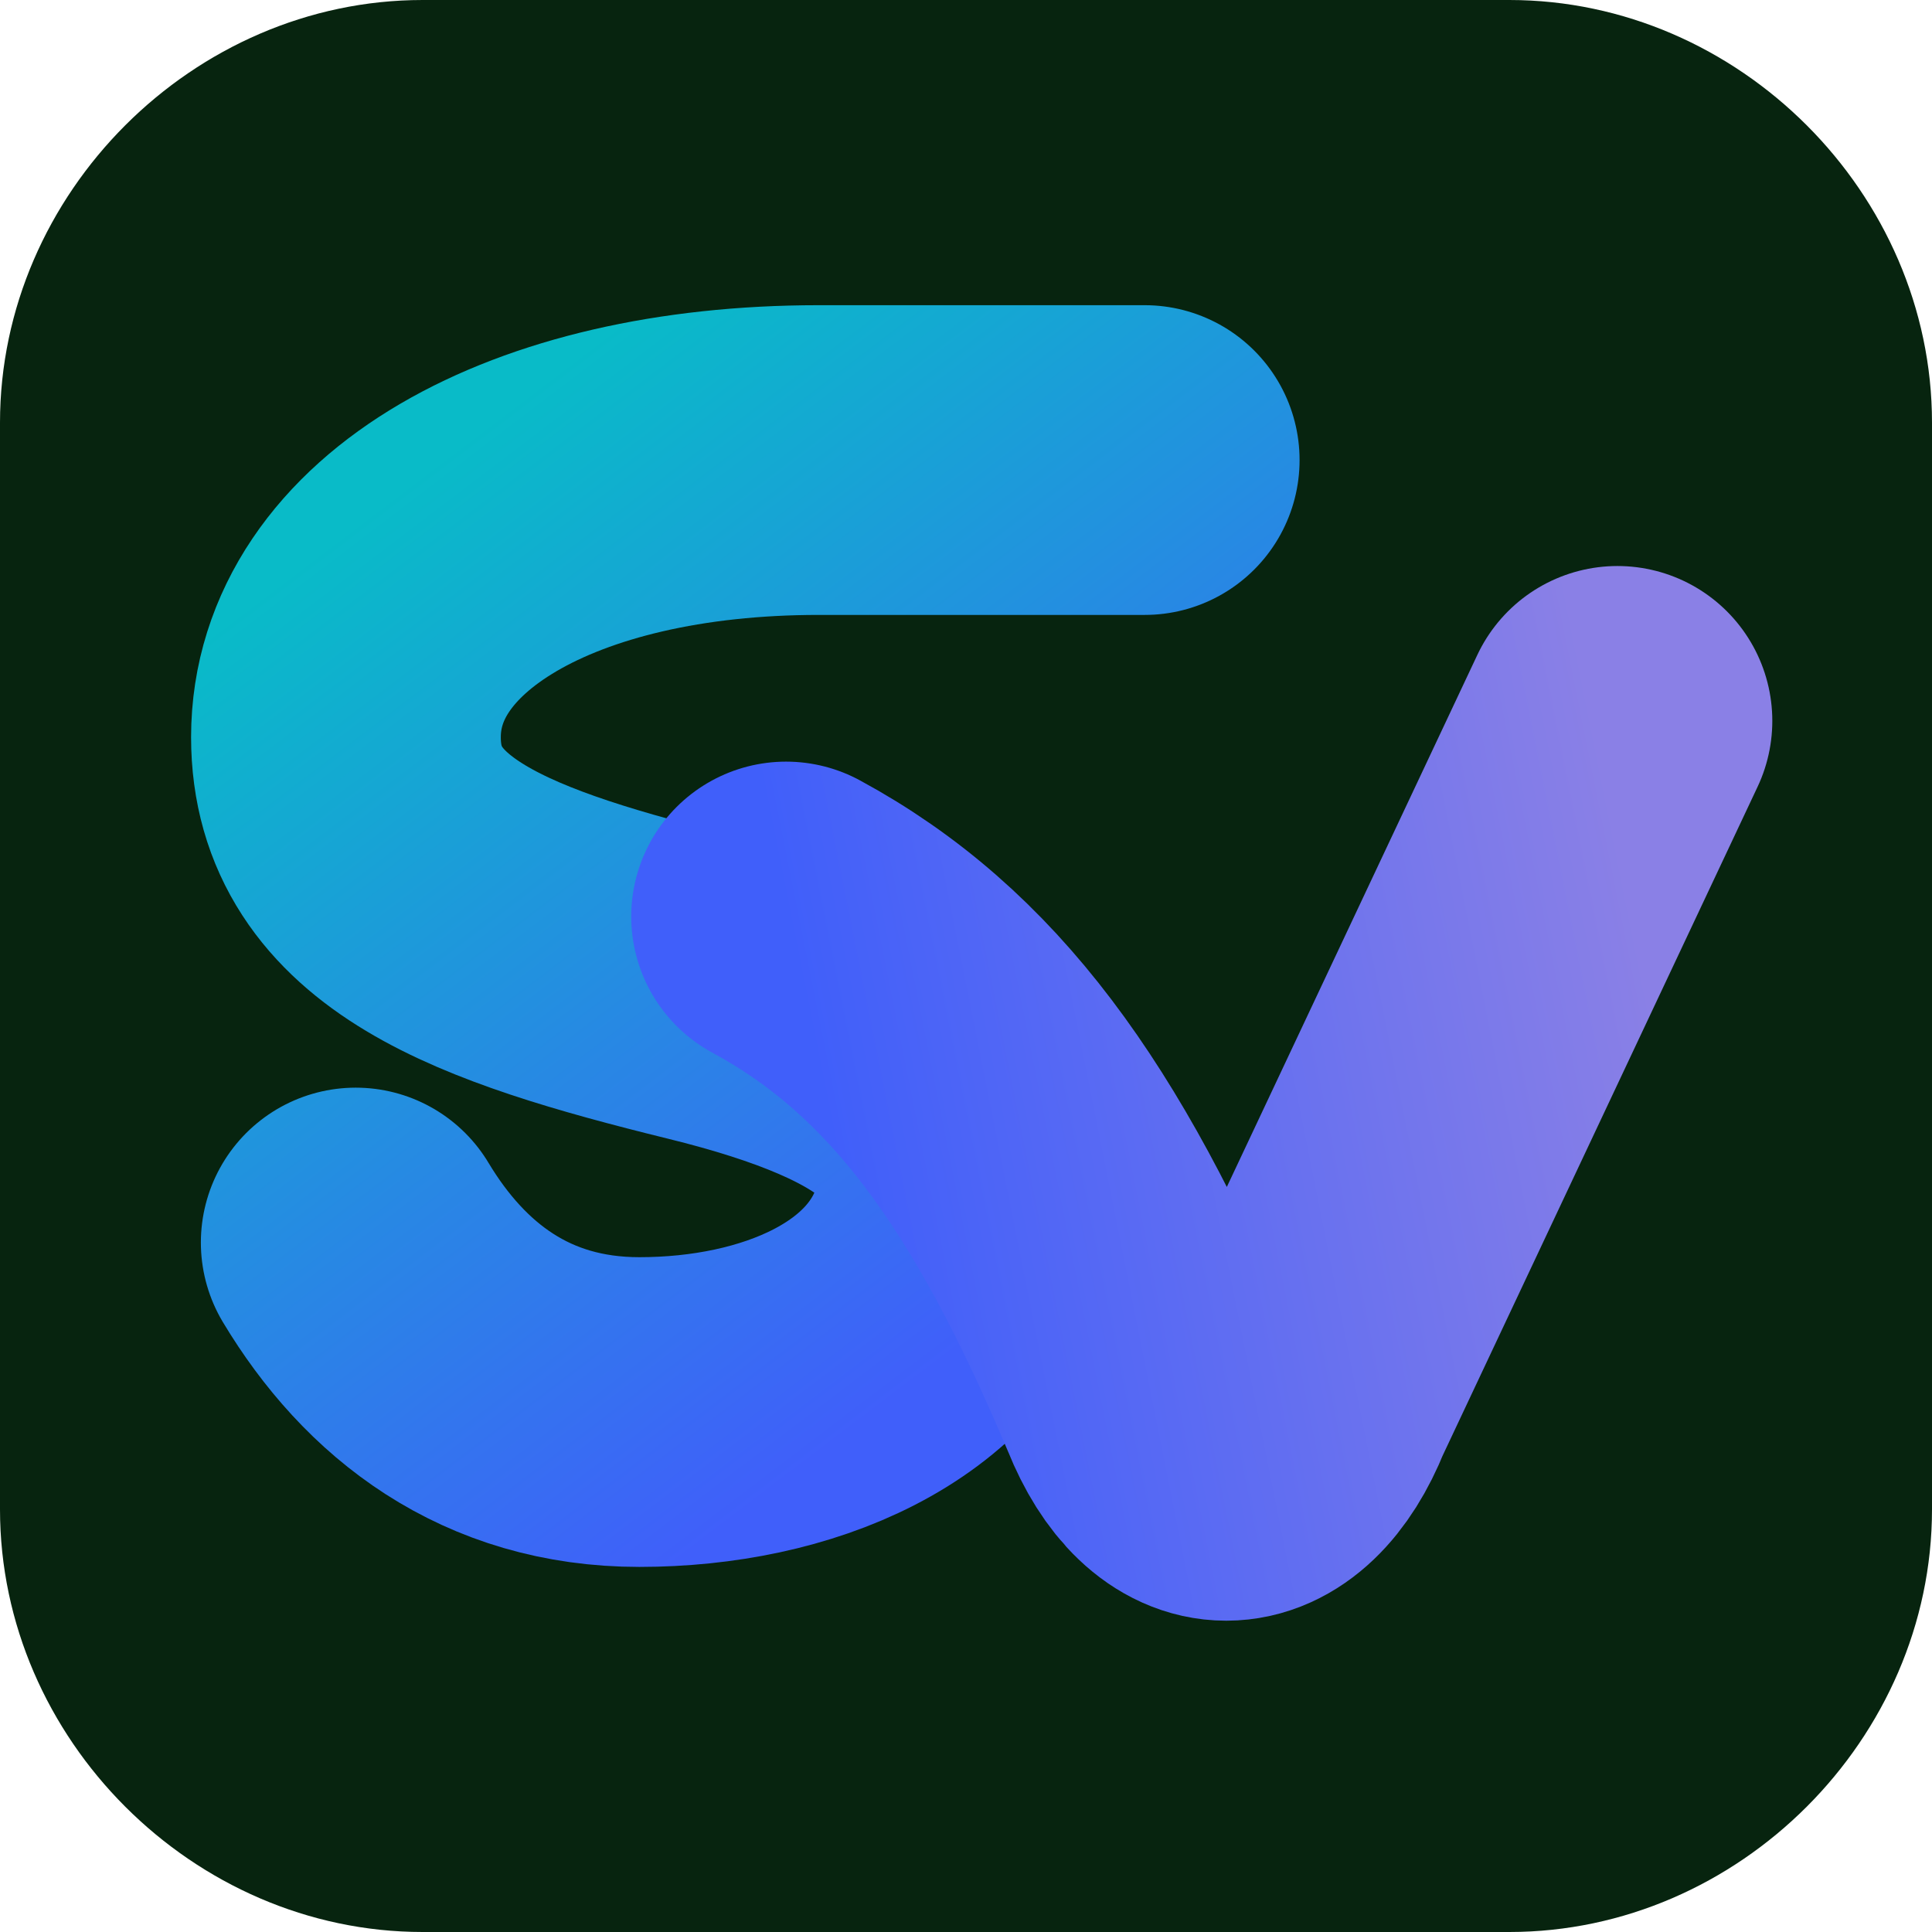
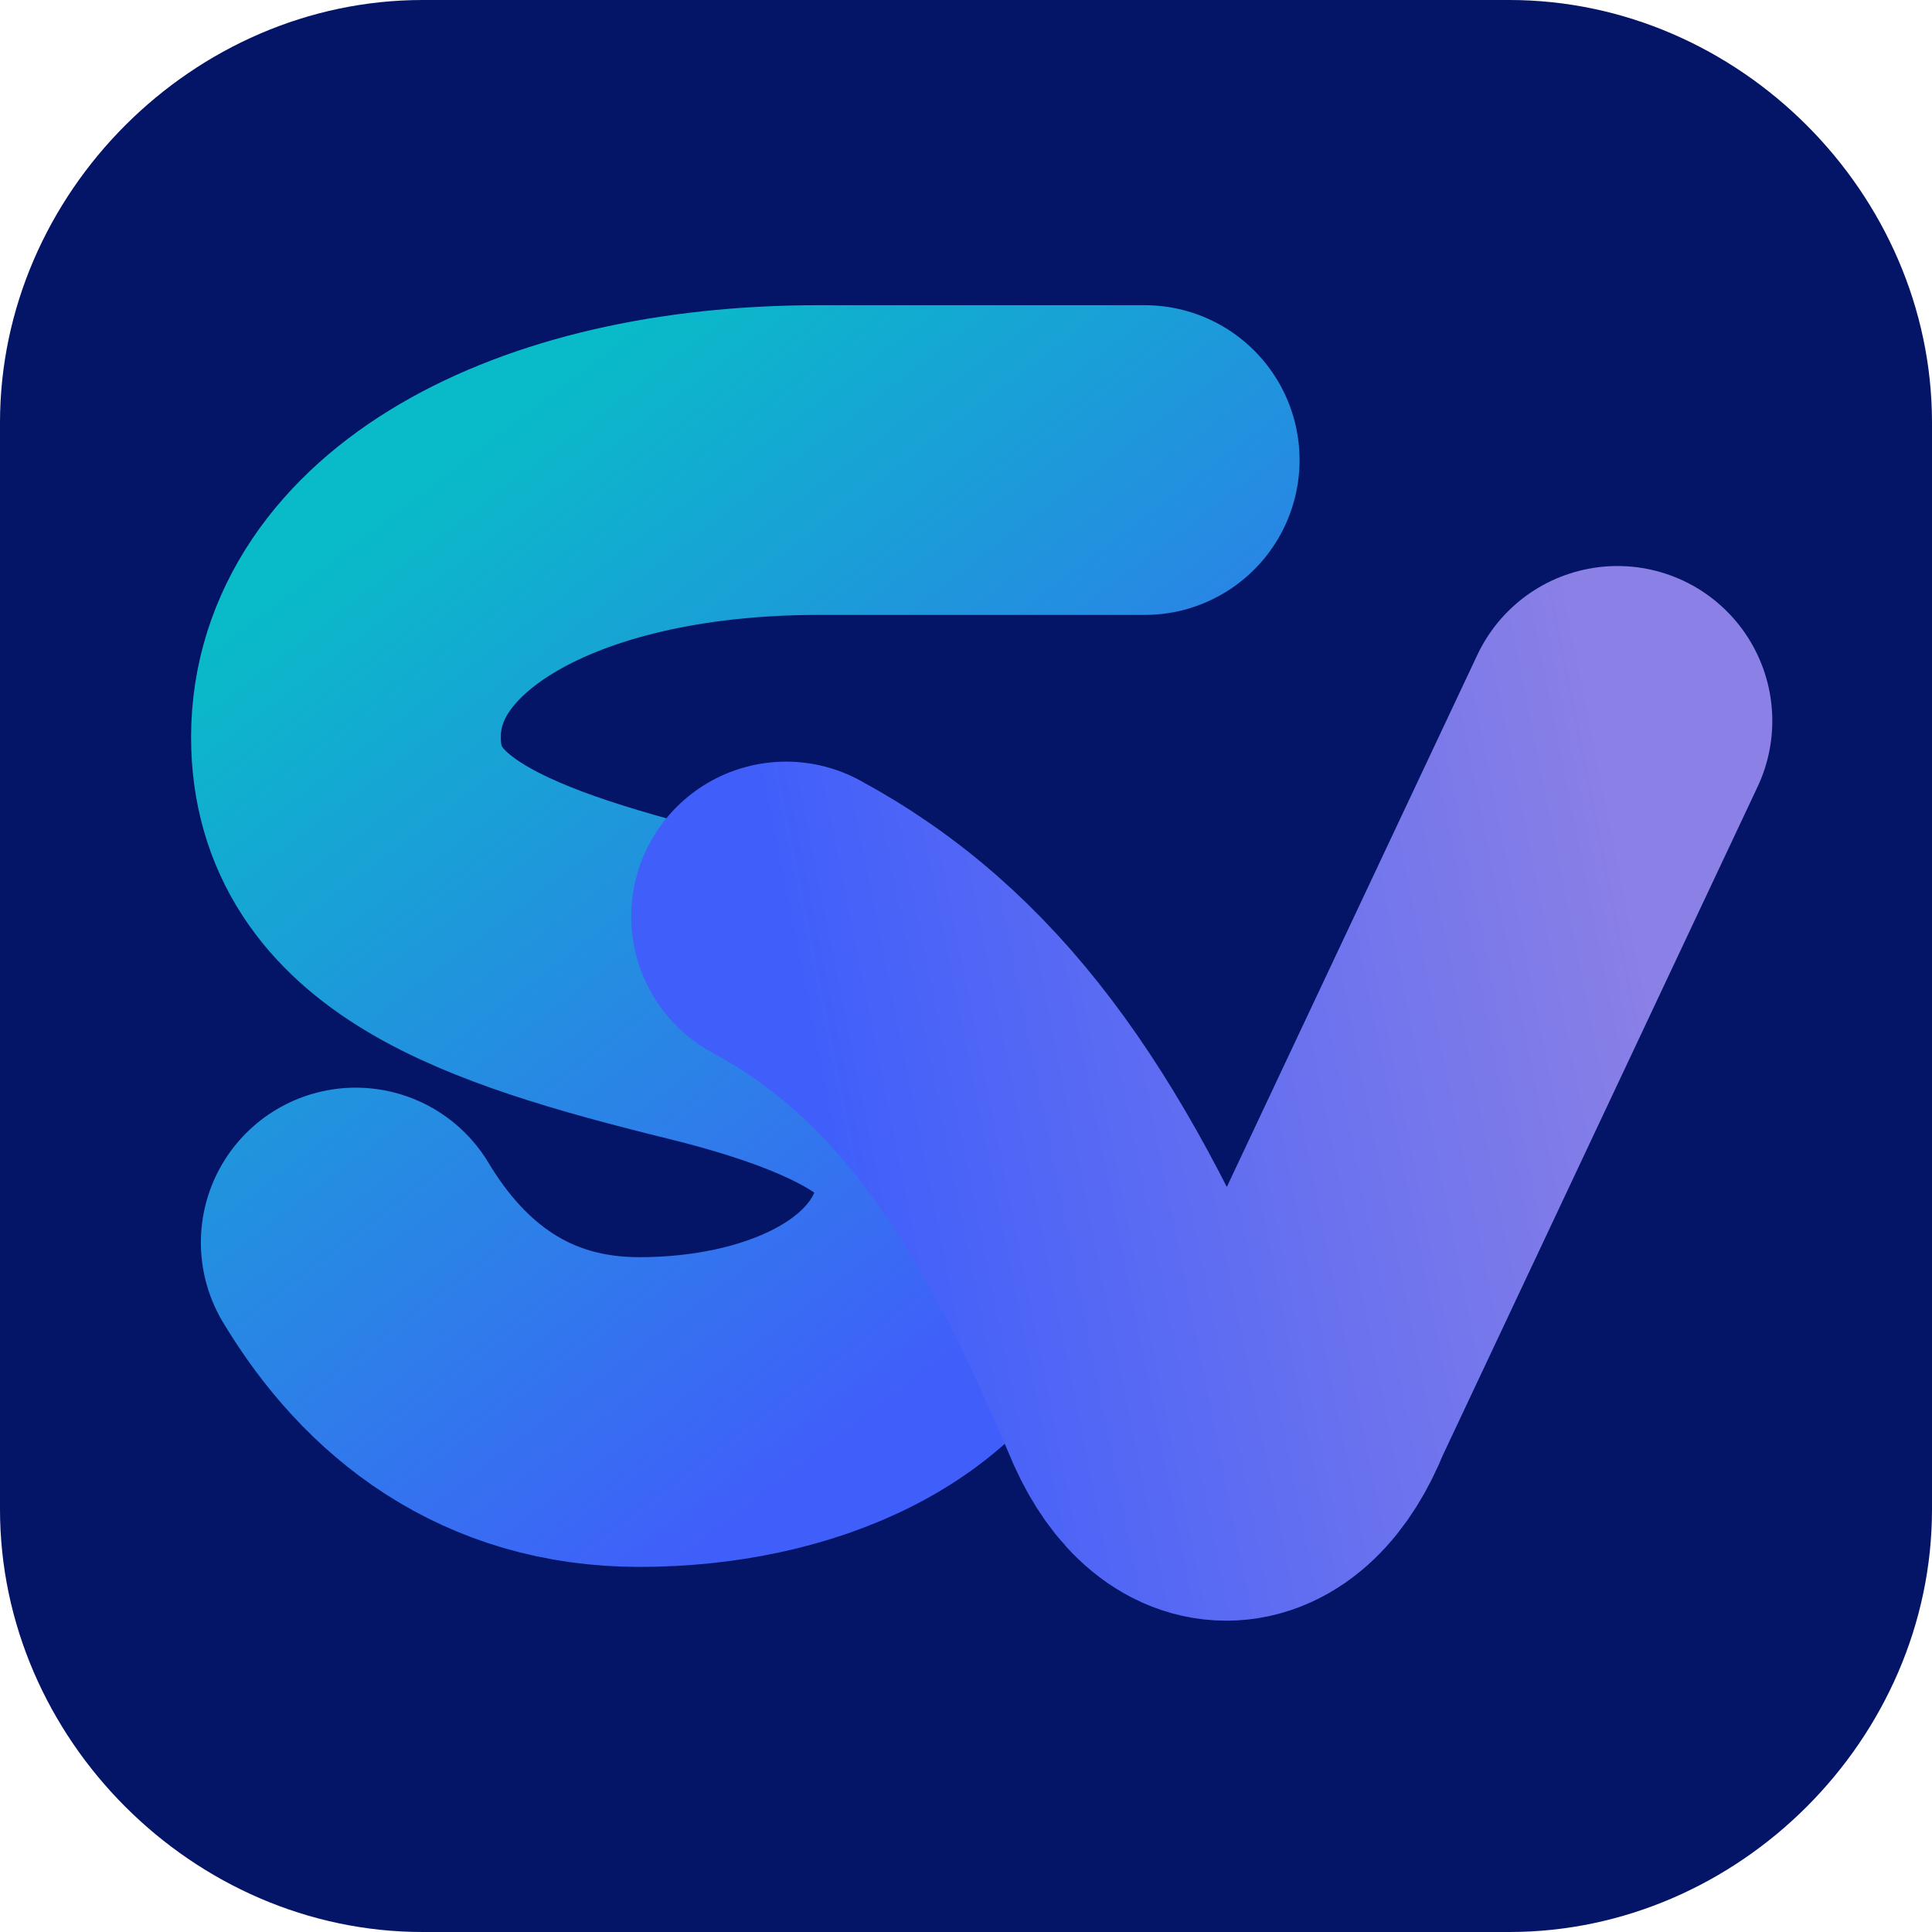
<svg xmlns="http://www.w3.org/2000/svg" viewBox="0 0 16 16" width="16" height="16" role="img" aria-label="SeeVia favicon">
  <defs>
    <linearGradient id="fvS" x1="15" y1="18" x2="34" y2="43" gradientUnits="userSpaceOnUse">
      <stop offset="0" stop-color="#09BBC8" />
      <stop offset="1" stop-color="#405FFA" />
    </linearGradient>
    <linearGradient id="fvV" x1="27" y1="31" x2="52" y2="26" gradientUnits="userSpaceOnUse">
      <stop offset="0" stop-color="#405FFA" />
      <stop offset="1" stop-color="#8A80E6" />
    </linearGradient>
  </defs>
-   <path d="M3.5,0 H12.5 C14.4,0 16,1.6 16,3.5 V12.5 C16,14.4 14.4,16 12.5,16 H3.5 C1.6,16 0,14.4 0,12.5 V3.5 C0,1.6 1.6,0 3.5,0 Z" fill="#07240F" />
+   <path d="M3.5,0 H12.5 C14.4,0 16,1.6 16,3.5 V12.5 C16,14.4 14.4,16 12.5,16 H3.5 C1.6,16 0,14.4 0,12.5 V3.5 C0,1.6 1.6,0 3.5,0 Z" fill="#041466" />
  <g transform="translate(-0.78,-0.78) scale(0.27)">
    <path d="M38,17 L28,17 C19.5,17 13.5,20.5 13.5,25.5 C13.5,30 18,31.6 24.5,33.2 C31,34.8 33.5,37 32.5,40.6 C31.4,44.4 27,46.2 22.5,46.2 C18.4,46.2 15.6,44 13.8,41" stroke="url(#fvS)" fill="none" stroke-linecap="round" stroke-linejoin="round" stroke-width="9.5" />
    <path d="M27,31 C31.8,33.6 35,38 38.2,45.6 C39.4,48.6 41.6,48.6 42.8,45.6 L52.5,25" stroke="url(#fvV)" fill="none" stroke-linecap="round" stroke-linejoin="round" stroke-width="9.5" />
  </g>
</svg>
